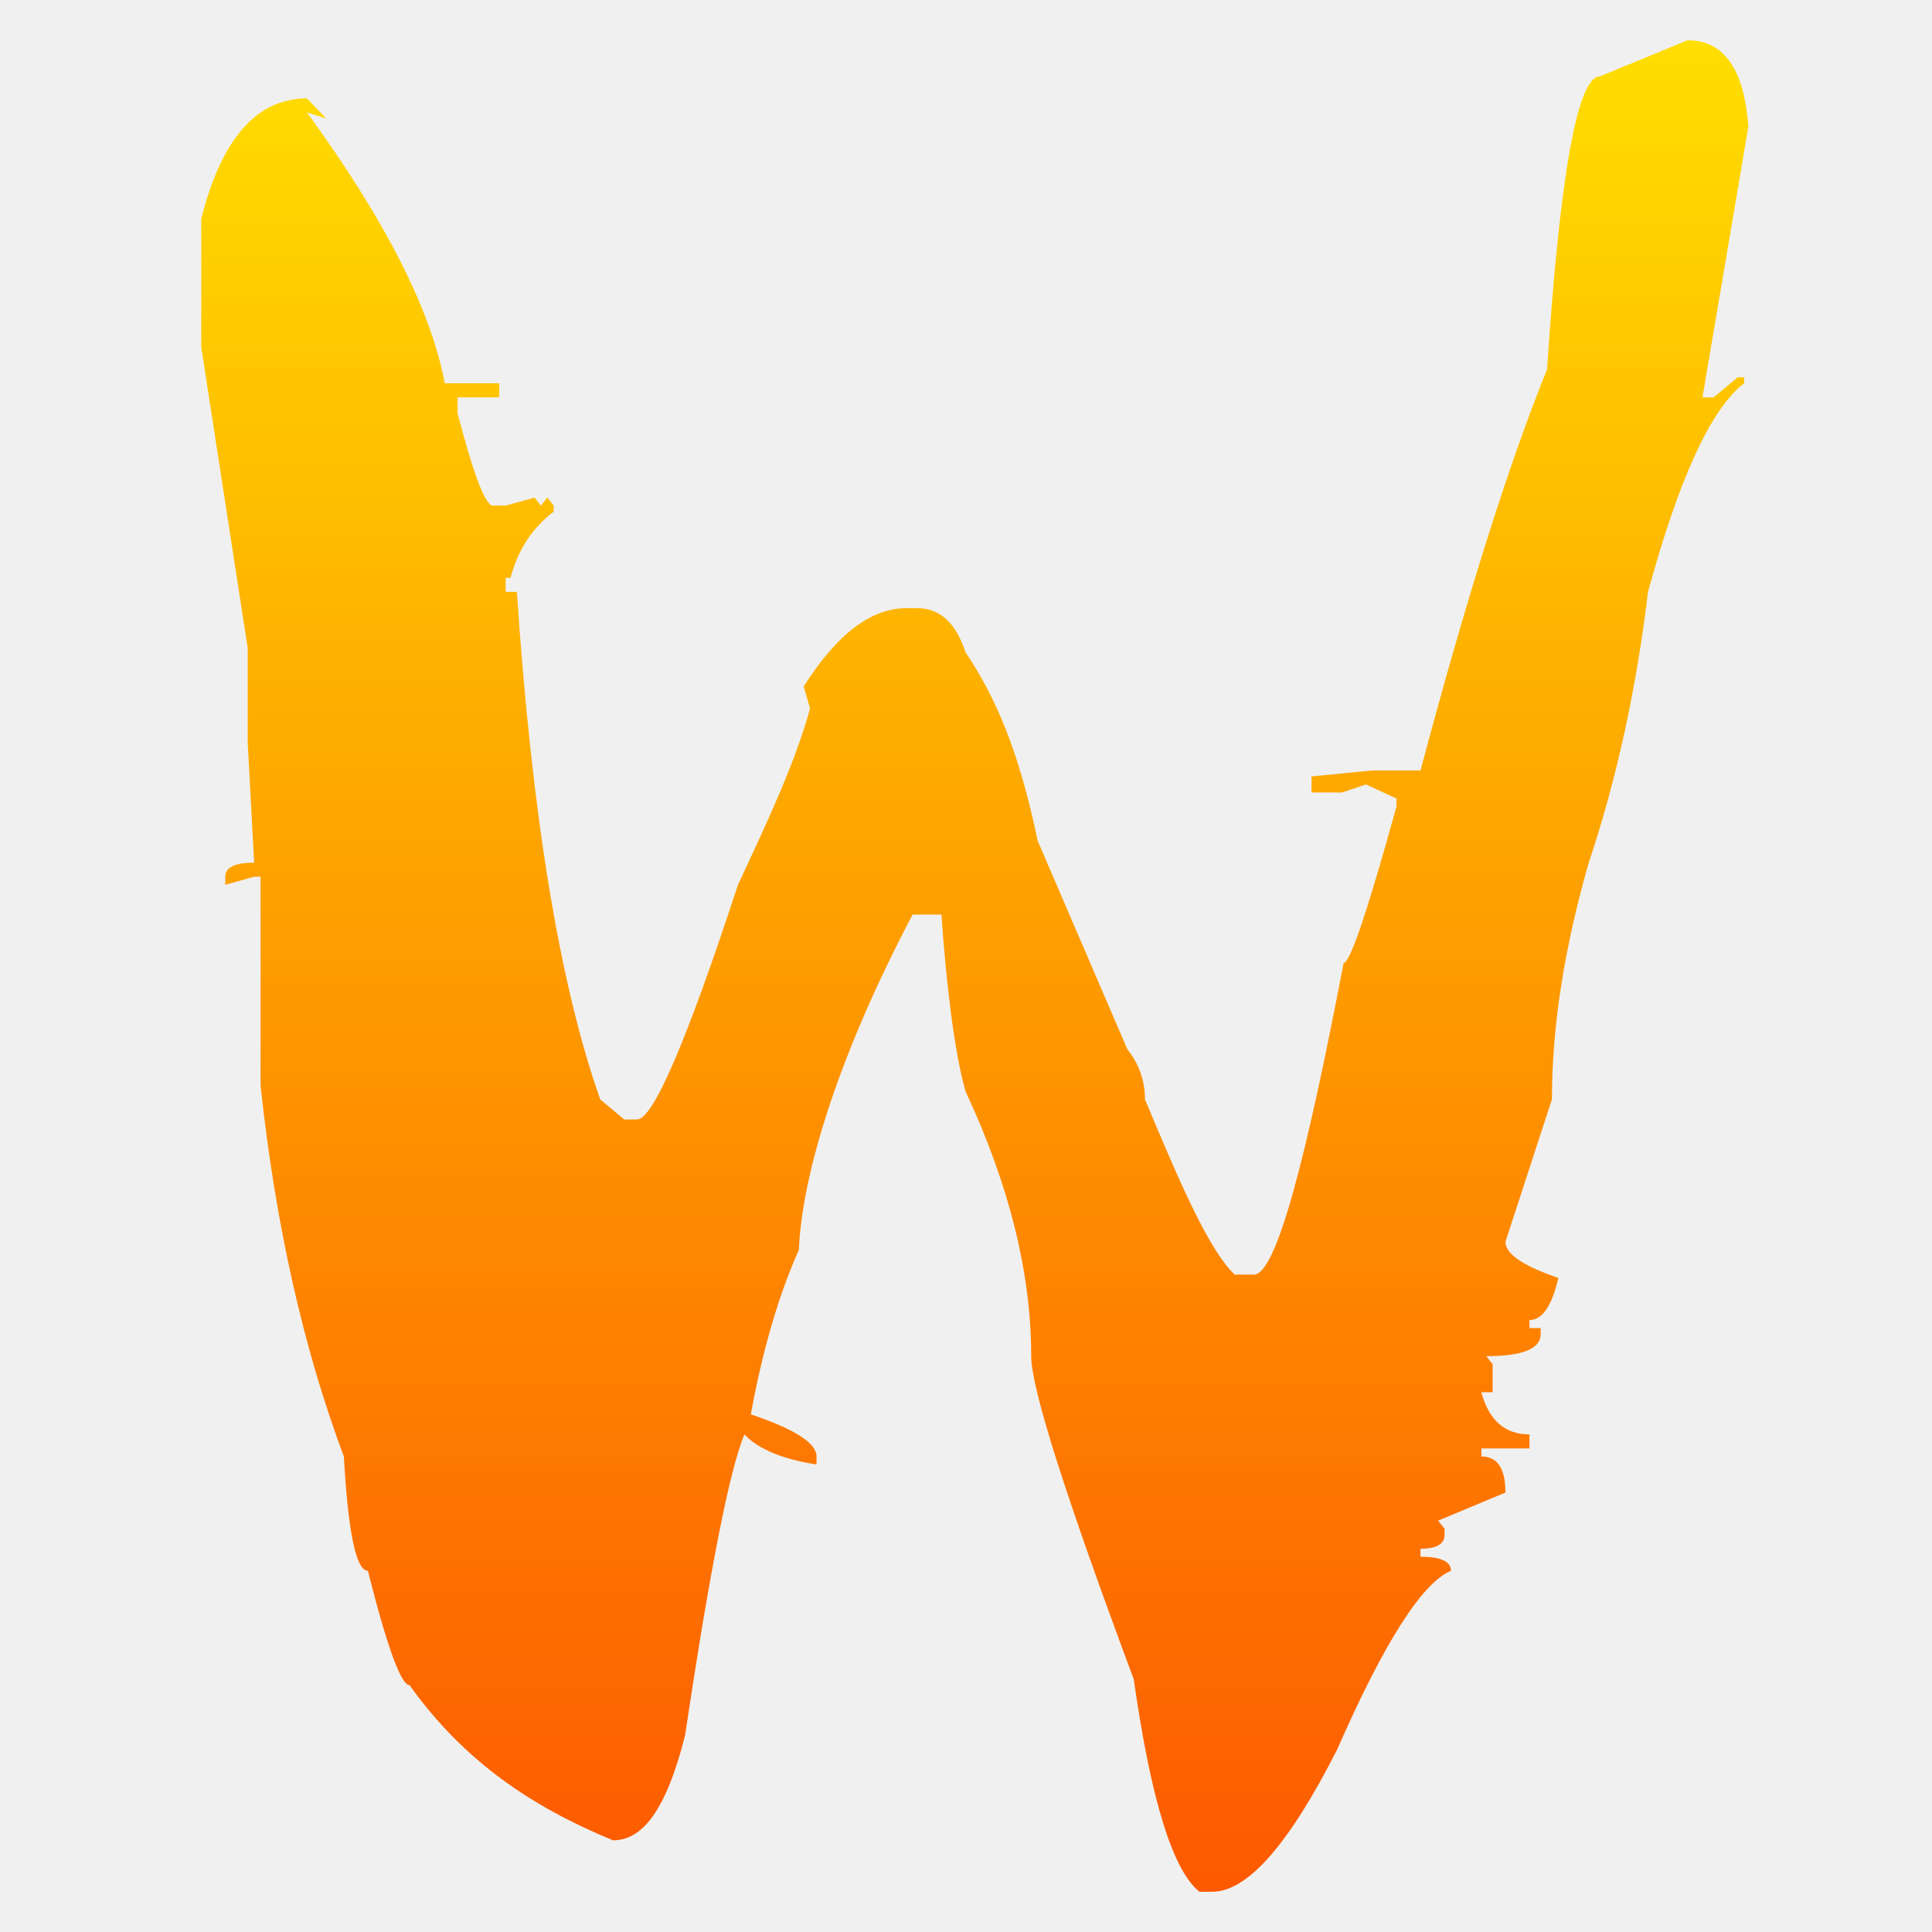
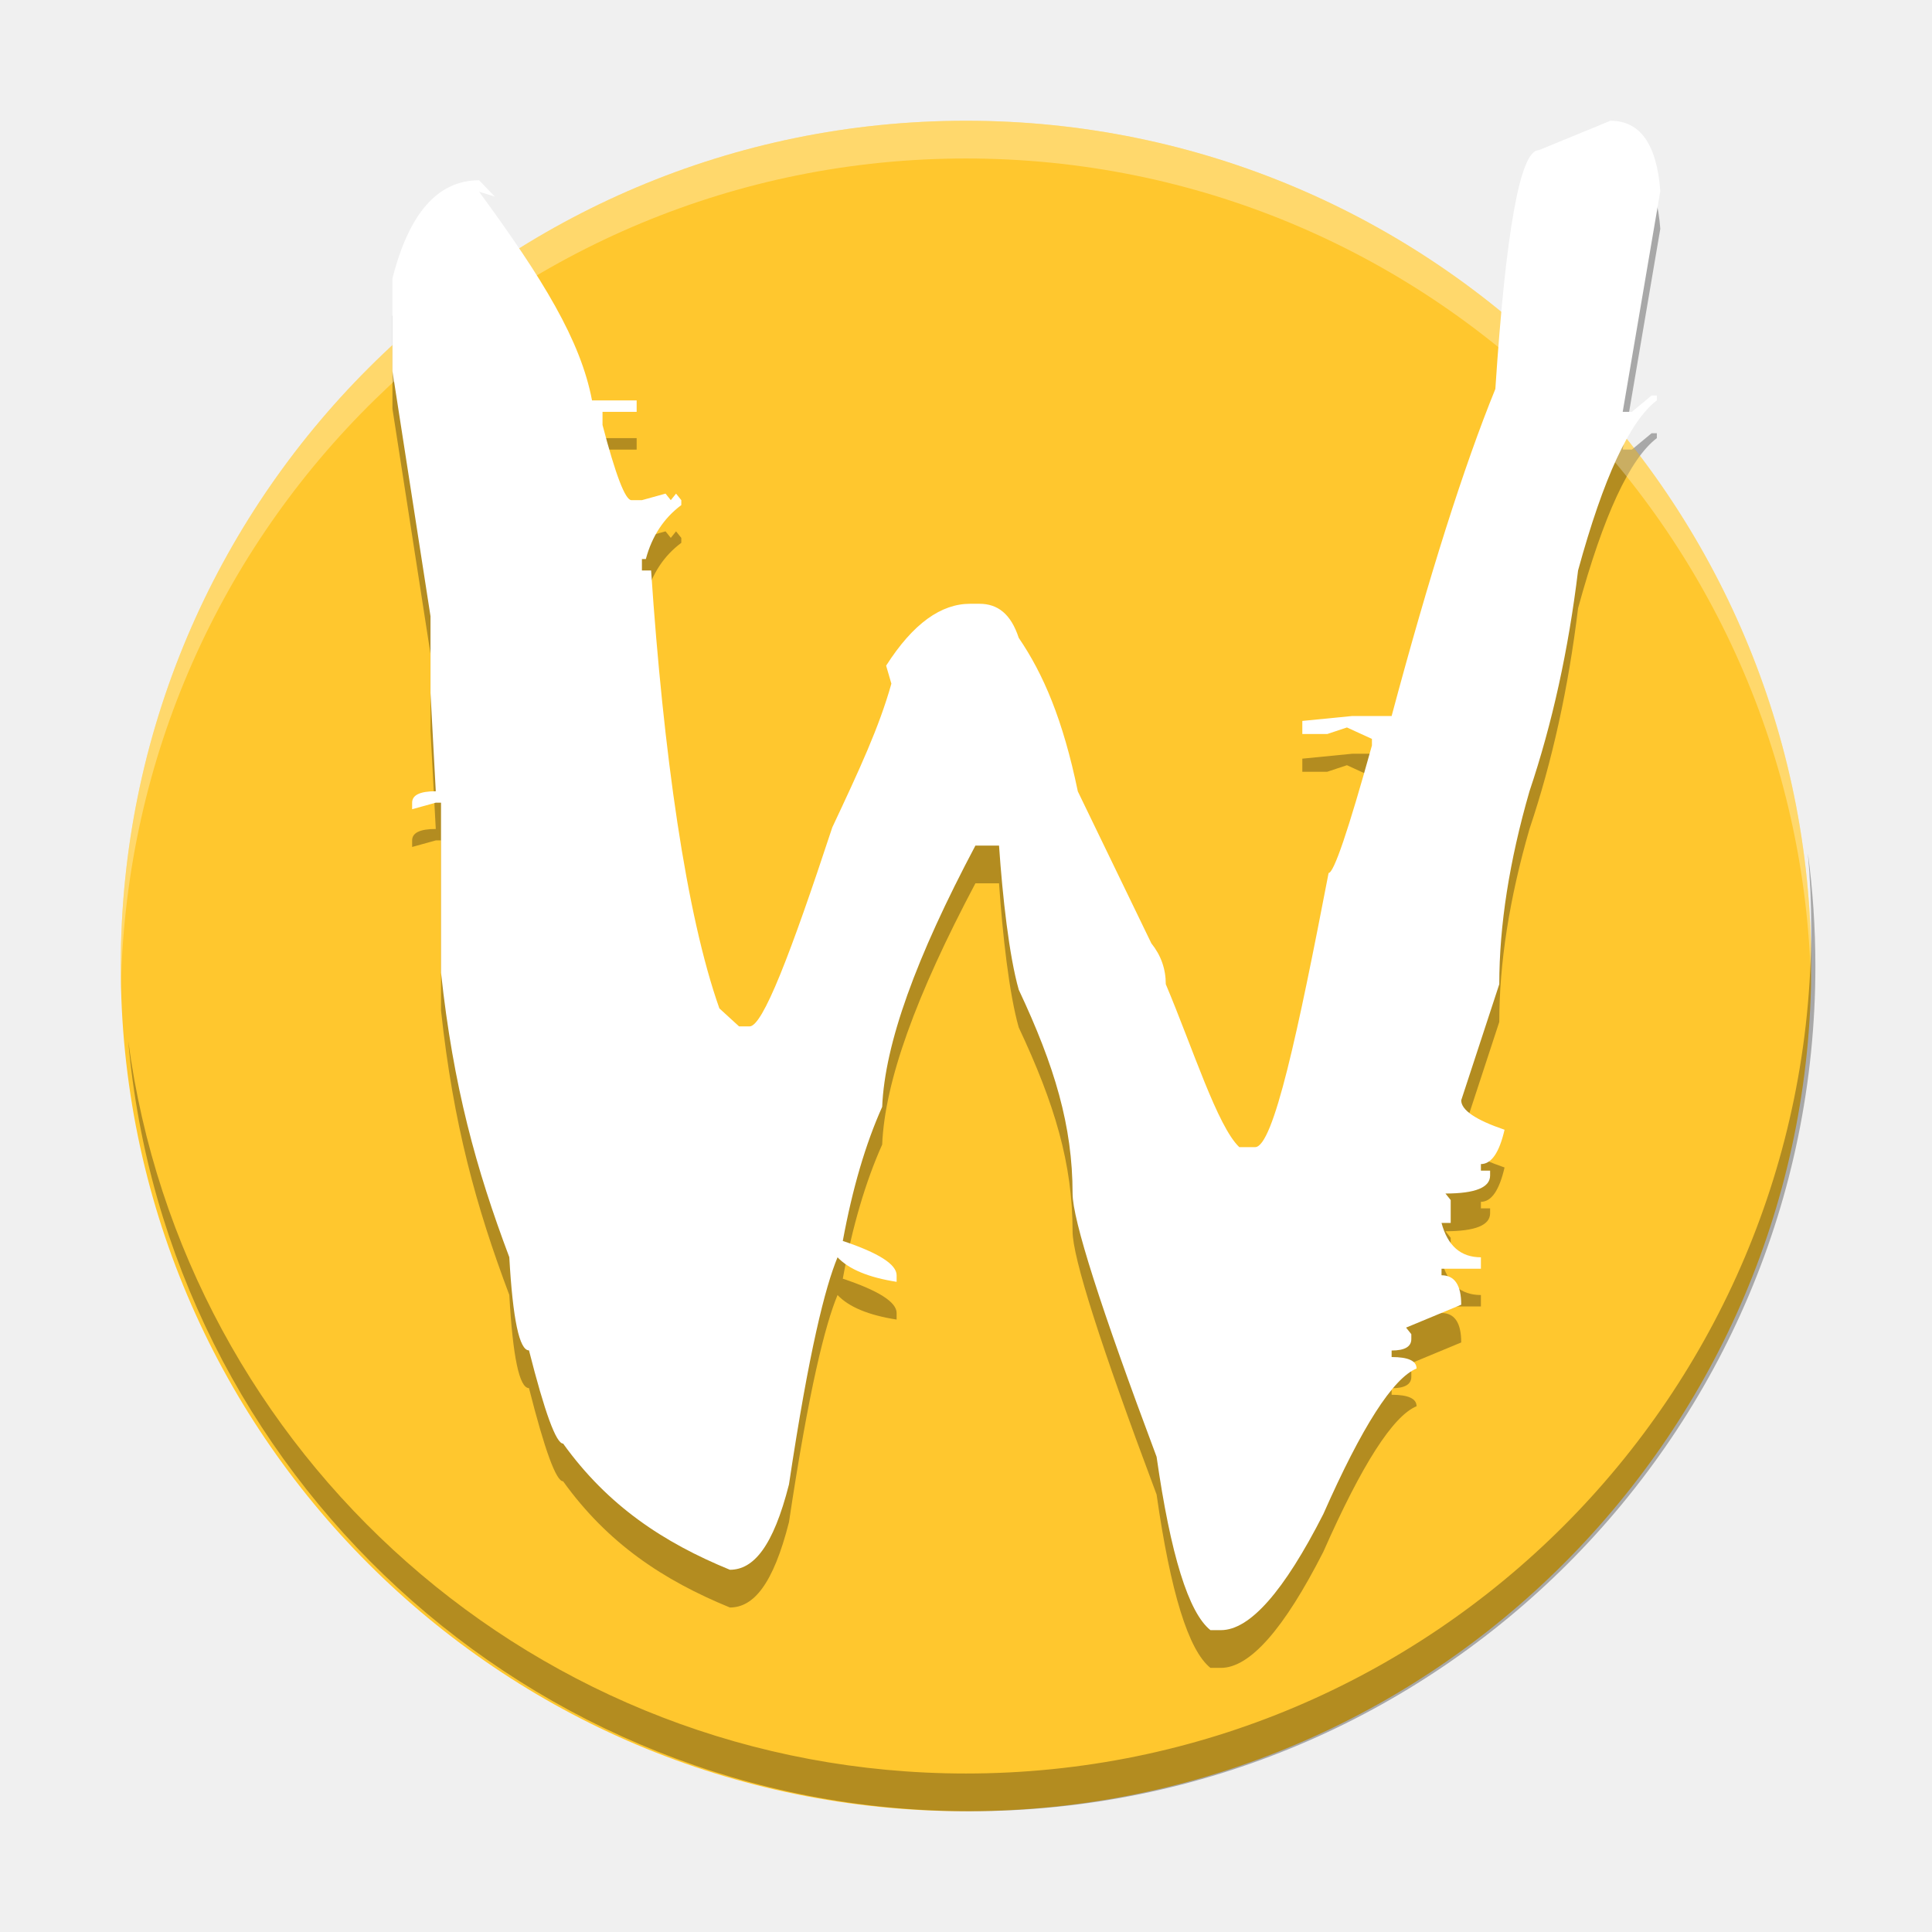
- <svg xmlns="http://www.w3.org/2000/svg" width="48" height="48" viewBox="0 0 48 48" fill="none">
-   <path d="M41.925 1C42.828 1 43.332 1.714 43.438 3.143L42.298 9.871H42.577L43.174 9.373H43.333V9.522C42.511 10.153 41.715 11.881 40.945 14.705C40.653 17.131 40.162 19.373 39.472 21.433C38.862 23.56 38.557 25.52 38.557 27.314L37.402 30.853C37.402 31.152 37.84 31.451 38.716 31.75C38.557 32.447 38.318 32.796 37.999 32.796V32.996H38.278V33.145C38.278 33.511 37.827 33.693 36.925 33.693L37.084 33.893V34.59H36.805C36.991 35.288 37.389 35.637 37.999 35.637V35.986H36.805V36.185C37.203 36.185 37.402 36.484 37.402 37.082L35.73 37.78L35.89 37.979V38.129C35.89 38.361 35.691 38.478 35.292 38.478V38.677C35.797 38.677 36.049 38.793 36.049 39.026C35.332 39.325 34.39 40.803 33.223 43.462C32.028 45.821 30.993 47 30.118 47H29.799C29.136 46.468 28.592 44.708 28.167 41.717C26.469 37.165 25.62 34.491 25.62 33.693C25.62 31.634 25.076 29.441 23.988 27.115C23.696 26.085 23.497 24.284 23.39 22.722H22.674C20.869 26.144 19.927 29.125 19.848 31.052C19.343 32.182 18.945 33.544 18.654 35.139C19.741 35.504 20.286 35.853 20.286 36.185V36.385C19.436 36.252 18.839 36.002 18.494 35.637C18.123 36.534 17.632 39.026 17.021 43.113C16.544 45.007 15.947 45.722 15.23 45.722C13.213 44.892 11.528 43.761 10.175 41.867C9.963 41.867 9.618 40.92 9.14 39.026C8.848 39.026 8.649 38.079 8.543 36.185C7.534 33.494 6.844 30.421 6.473 26.965V21.782H6.314L5.597 21.982V21.782C5.597 21.55 5.836 21.433 6.314 21.433L6.154 18.443V16.101L5 8.625V5.436C5.504 3.442 6.38 2.445 7.627 2.445L8.105 2.944L7.627 2.794C9.564 5.452 10.706 7.695 11.051 9.522H12.404V9.871H11.369V10.27C11.767 11.798 12.059 12.562 12.245 12.562H12.563L13.28 12.363L13.439 12.562L13.598 12.363L13.757 12.562V12.712C13.227 13.111 12.868 13.659 12.683 14.357H12.563V14.705H12.842C13.213 20.254 13.903 24.457 14.912 27.314L15.509 27.813H15.827C16.225 27.813 17.061 25.869 18.335 21.982C19.158 20.221 19.755 18.931 20.126 17.602L19.967 17.054C20.79 15.758 21.639 15.11 22.515 15.11H22.793C23.351 15.11 23.749 15.476 23.988 16.207C24.731 17.303 25.328 18.692 25.779 20.885L28.008 26.068C28.3 26.434 28.446 26.849 28.446 27.314C29.268 29.274 30.012 31.035 30.675 31.667H31.153C31.71 31.667 32.453 28.776 33.382 23.925C33.541 23.925 33.979 22.63 34.695 20.038V19.839L33.938 19.49L33.341 19.689H32.585V19.29L34.097 19.141H35.292C36.434 14.855 37.482 11.532 38.437 9.173C38.756 4.323 39.194 1.897 39.751 1.897L41.925 1" fill="url(#paint0_linear)" />
+ <svg xmlns="http://www.w3.org/2000/svg" width="512" height="512" version="1.1" viewBox="0 0 384 384">
  <defs>
-     <linearGradient id="paint0_linear" x1="24.219" y1="47" x2="24.219" y2="1" gradientUnits="userSpaceOnUse">
-       <stop stop-color="#FD5900" />
-       <stop offset="1" stop-color="#FFDE00" />
-     </linearGradient>
+     <clipPath>
+       <rect width="384" height="384" />
+     </clipPath>
+     <clipPath>
+       <rect width="384" height="384" />
+     </clipPath>
+     <clipPath>
+       <rect width="384" height="384" />
+     </clipPath>
  </defs>
+   <path d="m192 24c-92.785 0-168 75.215-168 168 0 92.785 75.215 168 168 168 92.785 0 168-75.215 168-168 0-92.785-75.215-168-168-168z" fill="#ffc72e" />
+   <path d="m320.08 31.5c5.918 0 9.223 4.66 9.918 13.977l-7.473 43.879h1.828l3.914-3.25h1.043v0.973c-5.391 4.117-10.613 15.387-15.656 33.805-1.914 15.816-5.133 30.445-9.656 43.879-4 13.867-6.004 26.652-6.004 38.352l-7.566 23.078c0 1.949 2.871 3.898 8.613 5.852-1.047 4.551-2.613 6.824-4.699 6.824v1.301h1.828v0.973c0 2.387-2.961 3.578-8.875 3.578l1.043 1.301v4.547h-1.824c1.219 4.551 3.828 6.828 7.828 6.828v2.273h-7.828v1.301c2.609 0 3.914 1.949 3.914 5.852l-10.961 4.551 1.043 1.301v0.973c0 1.516-1.305 2.277-3.914 2.277v1.297c3.305 0 4.957 0.762 4.957 2.277-4.695 1.949-10.871 11.594-18.527 28.926-7.828 15.387-14.613 23.078-20.355 23.078h-2.086c-4.352-3.469-7.918-14.953-10.703-34.453-11.133-29.684-16.699-47.129-16.699-52.328 0-13.434-3.566-25.34-10.699-40.508-1.914-6.715-3.219-18.461-3.918-28.648h-4.695c-11.832 22.32-18.008 39.359-18.531 51.93-3.305 7.367-5.914 16.25-7.828 26.652 7.133 2.383 10.699 4.656 10.699 6.824v1.301c-5.566-0.867-9.48-2.492-11.742-4.875-2.438 5.852-5.656 18.5-9.656 45.152-3.133 12.352-7.047 16.953-11.742 16.953-13.223-5.418-24.27-12.727-33.145-25.078-1.391 0-3.652-6.176-6.785-18.527-1.914 0-3.219-6.176-3.914-18.523-6.613-17.555-11.137-33.996-13.57-56.531v-33.805h-1.043l-4.699 1.301v-1.301c0-1.516 1.566-2.273 4.699-2.273l-1.047-19.504v-15.273l-7.566-48.754v-18.402c3.305-13.004 9.047-19.504 17.223-19.504l3.133 3.25-3.133-0.973c12.703 17.332 20.184 29.562 22.445 41.477h8.871v2.277h-6.785v2.598c2.609 9.969 4.523 14.953 5.742 14.953h2.09l4.695-1.301 1.043 1.301 1.047-1.301 1.043 1.301v0.977c-3.481 2.598-5.828 6.176-7.047 10.723h-0.781v2.277h1.824c2.438 36.188 6.961 68.402 13.57 87.035l3.914 3.582h2.09c2.609 0 8.09-14.211 16.441-39.562 5.394-11.484 9.309-19.891 11.742-28.559l-1.043-3.578c5.394-8.449 10.961-12.301 16.703-12.301h1.824c3.656 0 6.266 2.008 7.832 6.777 4.871 7.148 8.785 16.211 11.742 30.512l14.613 30.199c1.914 2.383 2.871 5.094 2.871 8.125 5.394 12.785 10.266 28.27 14.613 32.387h3.133c3.652 0 8.523-22.852 14.613-54.488 1.047 0 3.914-8.449 8.613-25.352v-1.301l-4.965-2.273-3.914 1.301h-4.957v-2.602l9.914-0.977h7.836c7.481-27.949 14.355-49.621 20.617-65.004 2.086-31.637 4.957-47.453 8.613-47.453l14.254-5.852" opacity=".3" />
+   <path d="m320.08 24c5.918 0 9.223 4.66 9.918 13.977l-7.473 43.879h1.828l3.914-3.25h1.043v0.973c-5.391 4.117-10.613 15.387-15.656 33.805-1.914 15.816-5.133 30.445-9.656 43.879-4 13.867-6.004 26.652-6.004 38.352l-7.566 23.078c0 1.949 2.871 3.898 8.613 5.852-1.047 4.551-2.613 6.824-4.699 6.824v1.301h1.828v0.973c0 2.387-2.961 3.578-8.875 3.578l1.043 1.301v4.547h-1.824c1.219 4.551 3.828 6.828 7.828 6.828v2.273h-7.828v1.301c2.609 0 3.914 1.949 3.914 5.852l-10.961 4.551 1.043 1.301v0.973c0 1.516-1.305 2.277-3.914 2.277v1.297c3.305 0 4.957 0.762 4.957 2.277-4.695 1.949-10.871 11.594-18.527 28.926-7.828 15.387-14.613 23.078-20.355 23.078h-2.086c-4.352-3.469-7.918-14.953-10.703-34.453-11.133-29.684-16.699-47.129-16.699-52.328 0-13.434-3.566-25.34-10.699-40.508-1.914-6.715-3.219-18.461-3.918-28.648h-4.695c-11.832 22.32-18.008 39.359-18.531 51.93-3.305 7.367-5.914 16.25-7.828 26.652 7.133 2.383 10.699 4.656 10.699 6.824v1.301c-5.566-0.867-9.48-2.492-11.742-4.875-2.438 5.852-5.656 18.5-9.656 45.152-3.133 12.352-7.047 16.953-11.742 16.953-13.223-5.418-24.27-12.727-33.145-25.078-1.391 0-3.652-6.176-6.785-18.527-1.914 0-3.219-6.176-3.914-18.523-6.613-17.555-11.137-33.996-13.57-56.531v-33.805h-1.043l-4.699 1.301v-1.301c0-1.516 1.566-2.273 4.699-2.273l-1.047-19.504v-15.273l-7.566-48.754v-18.402c3.305-13.004 9.047-19.504 17.223-19.504l3.133 3.25-3.133-0.973c12.703 17.332 20.184 29.562 22.445 41.477h8.871v2.277h-6.785v2.598c2.609 9.969 4.523 14.953 5.742 14.953h2.09l4.695-1.301 1.043 1.301 1.047-1.301 1.043 1.301v0.977c-3.481 2.598-5.828 6.176-7.047 10.723h-0.781v2.277h1.824c2.438 36.188 6.961 68.402 13.57 87.035l3.914 3.582h2.09c2.609 0 8.09-14.211 16.441-39.562 5.394-11.484 9.309-19.891 11.742-28.559l-1.043-3.578c5.394-8.449 10.961-12.301 16.703-12.301h1.824c3.656 0 6.266 2.008 7.832 6.777 4.871 7.148 8.785 16.211 11.742 30.512l14.613 30.199c1.914 2.383 2.871 5.094 2.871 8.125 5.394 12.785 10.266 28.27 14.613 32.387h3.133c3.652 0 8.523-22.852 14.613-54.488 1.047 0 3.914-8.449 8.613-25.352v-1.301l-4.965-2.273-3.914 1.301h-4.957v-2.602l9.914-0.977h7.836c7.481-27.949 14.355-49.621 20.617-65.004 2.086-31.637 4.957-47.453 8.613-47.453l14.254-5.852" fill="#fff" />
+   <path transform="scale(.75)" d="m256 32c-123.71 0-224 100.29-224 224 0 1.672 0.026 3.337 0.062 5 2.66-121.4 101.9-219 223.94-219 122.04 0 221.28 97.597 223.94 219 0.036-1.663 0.062-3.328 0.062-5 0-123.71-100.29-224-224-224z" fill="#fff" opacity=".3" stroke-width="1.333" />
+   <path transform="scale(.75)" d="m479.11 226.13c0.576 6.548 0.887 13.17 0.887 19.867 0 123.71-100.29 224-224 224-113.58 0-207.4-84.531-222.01-194.11 10.067 114.39 106.1 204.11 223.11 204.11 123.71 0 224-100.29 224-224 0-10.128-0.684-20.095-1.986-29.867z" opacity=".3" stroke-width="1.333" />
</svg>
